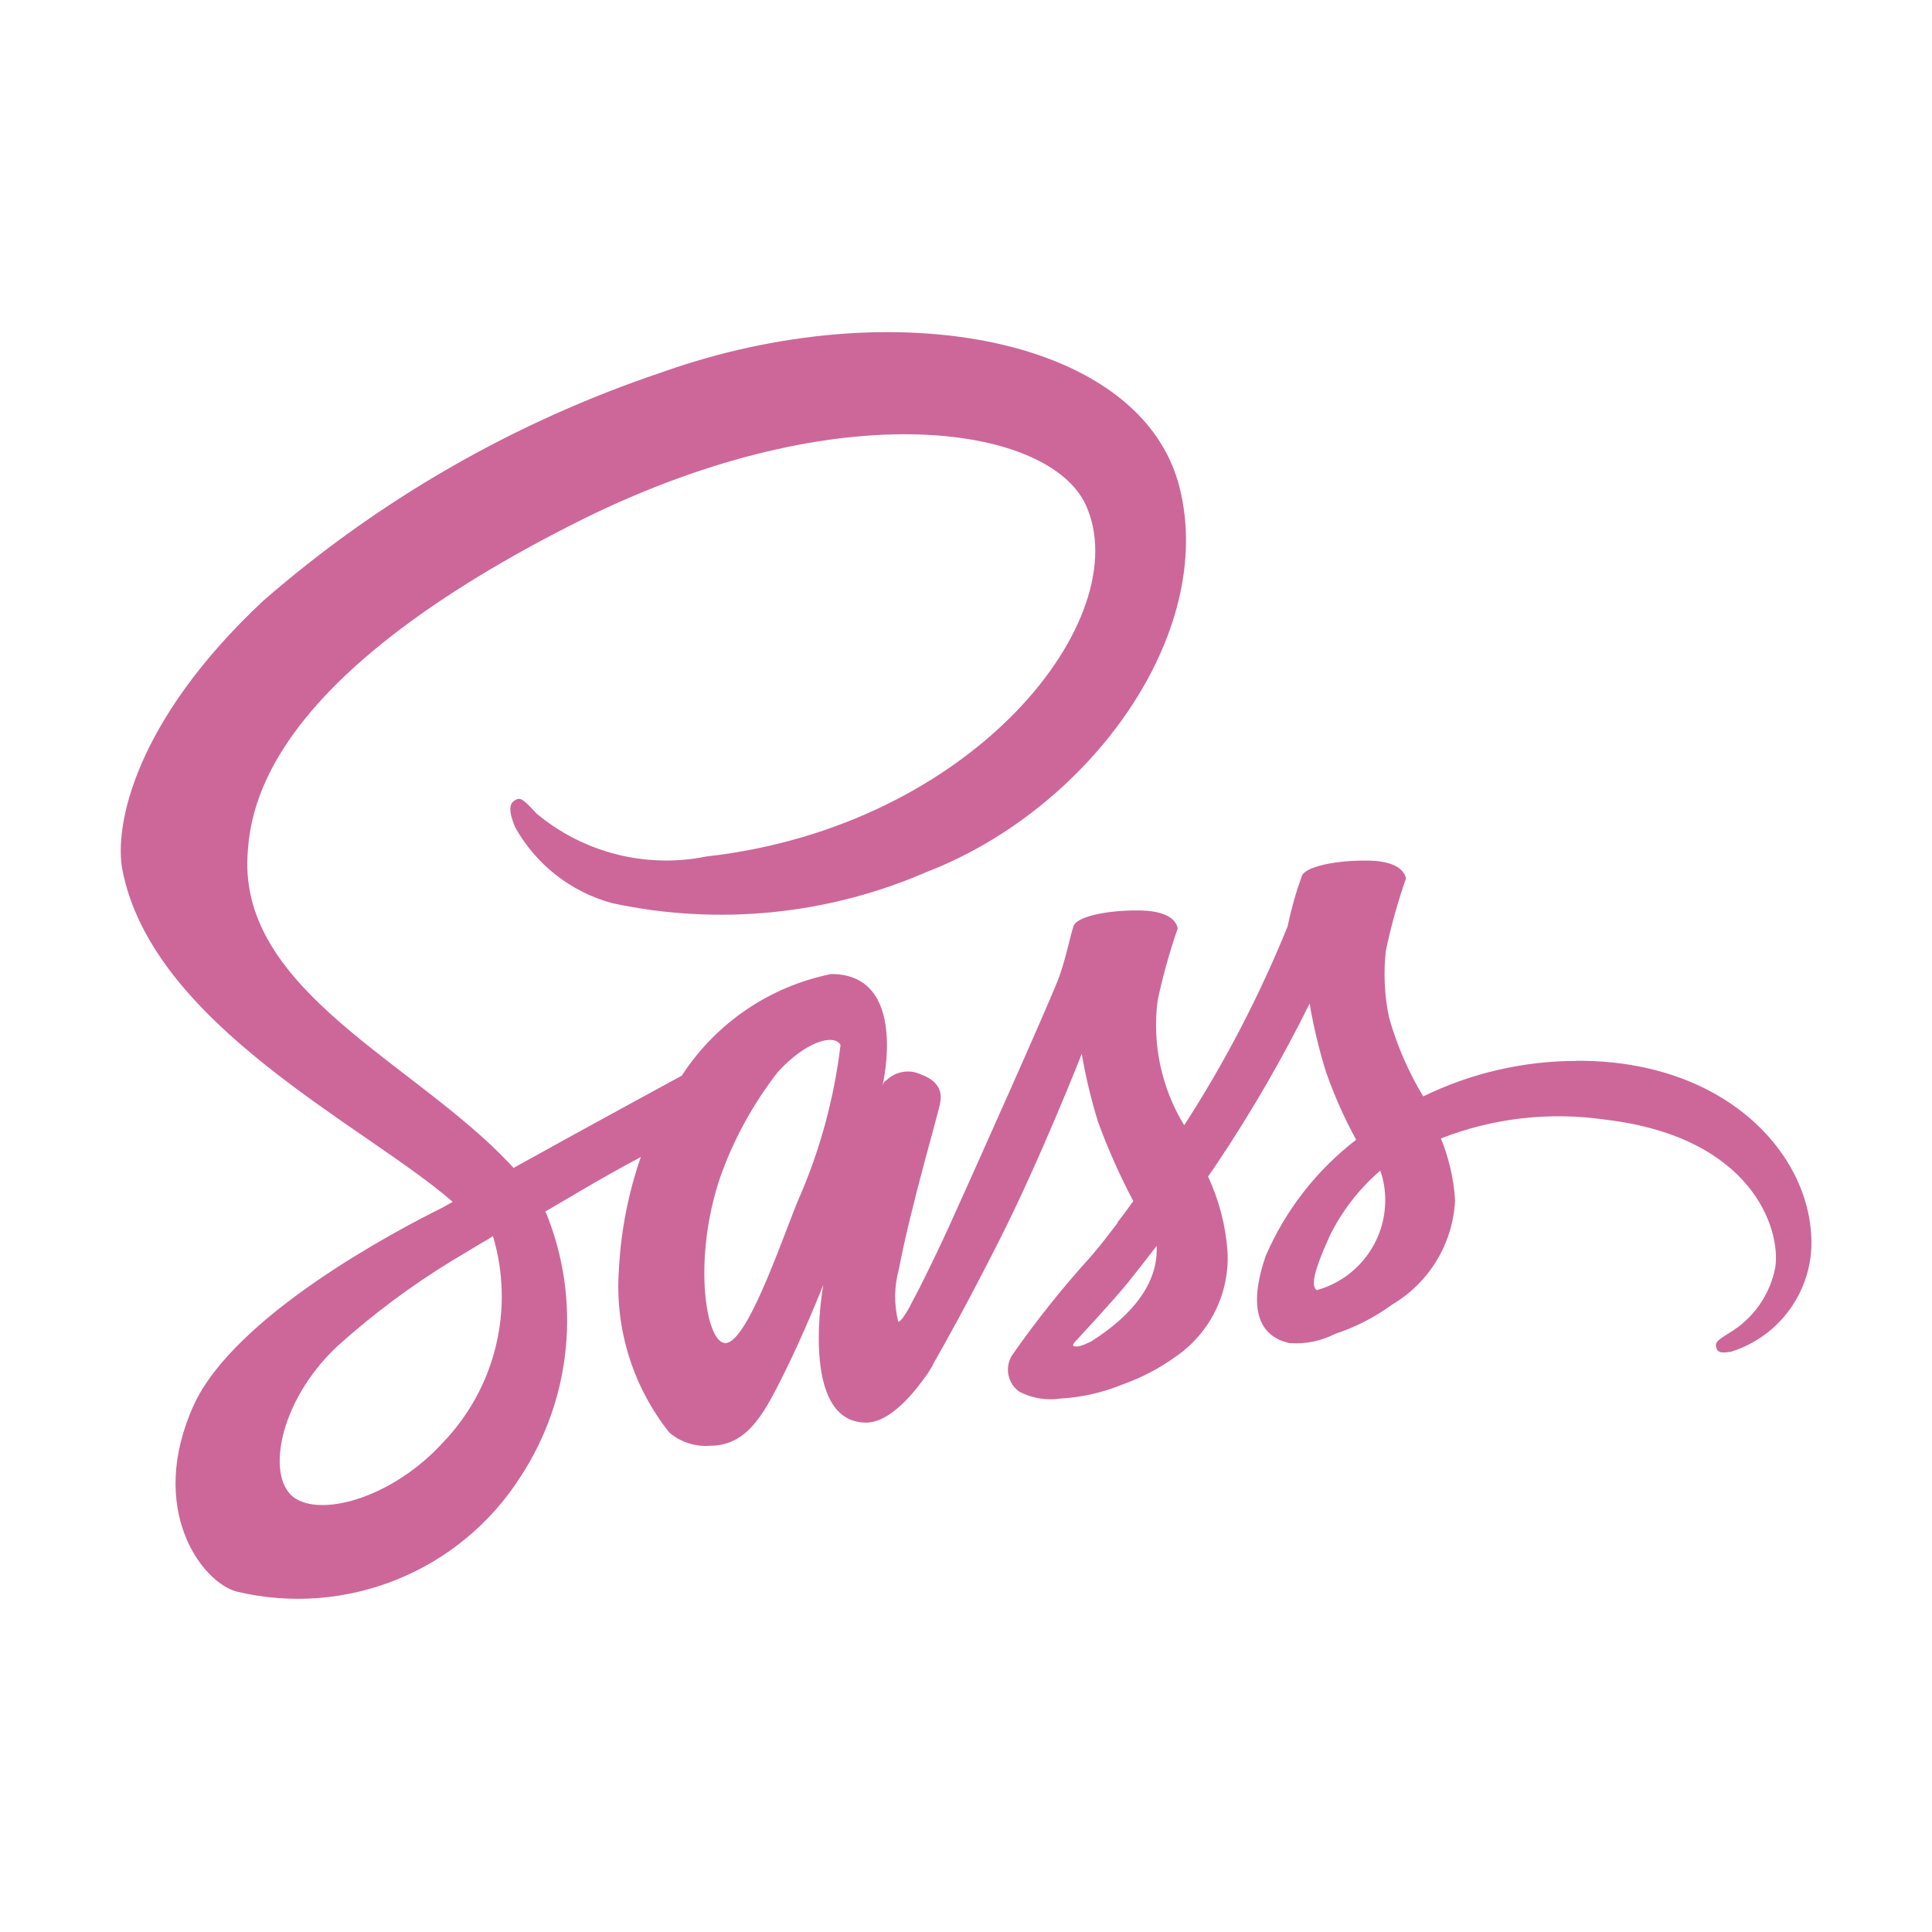
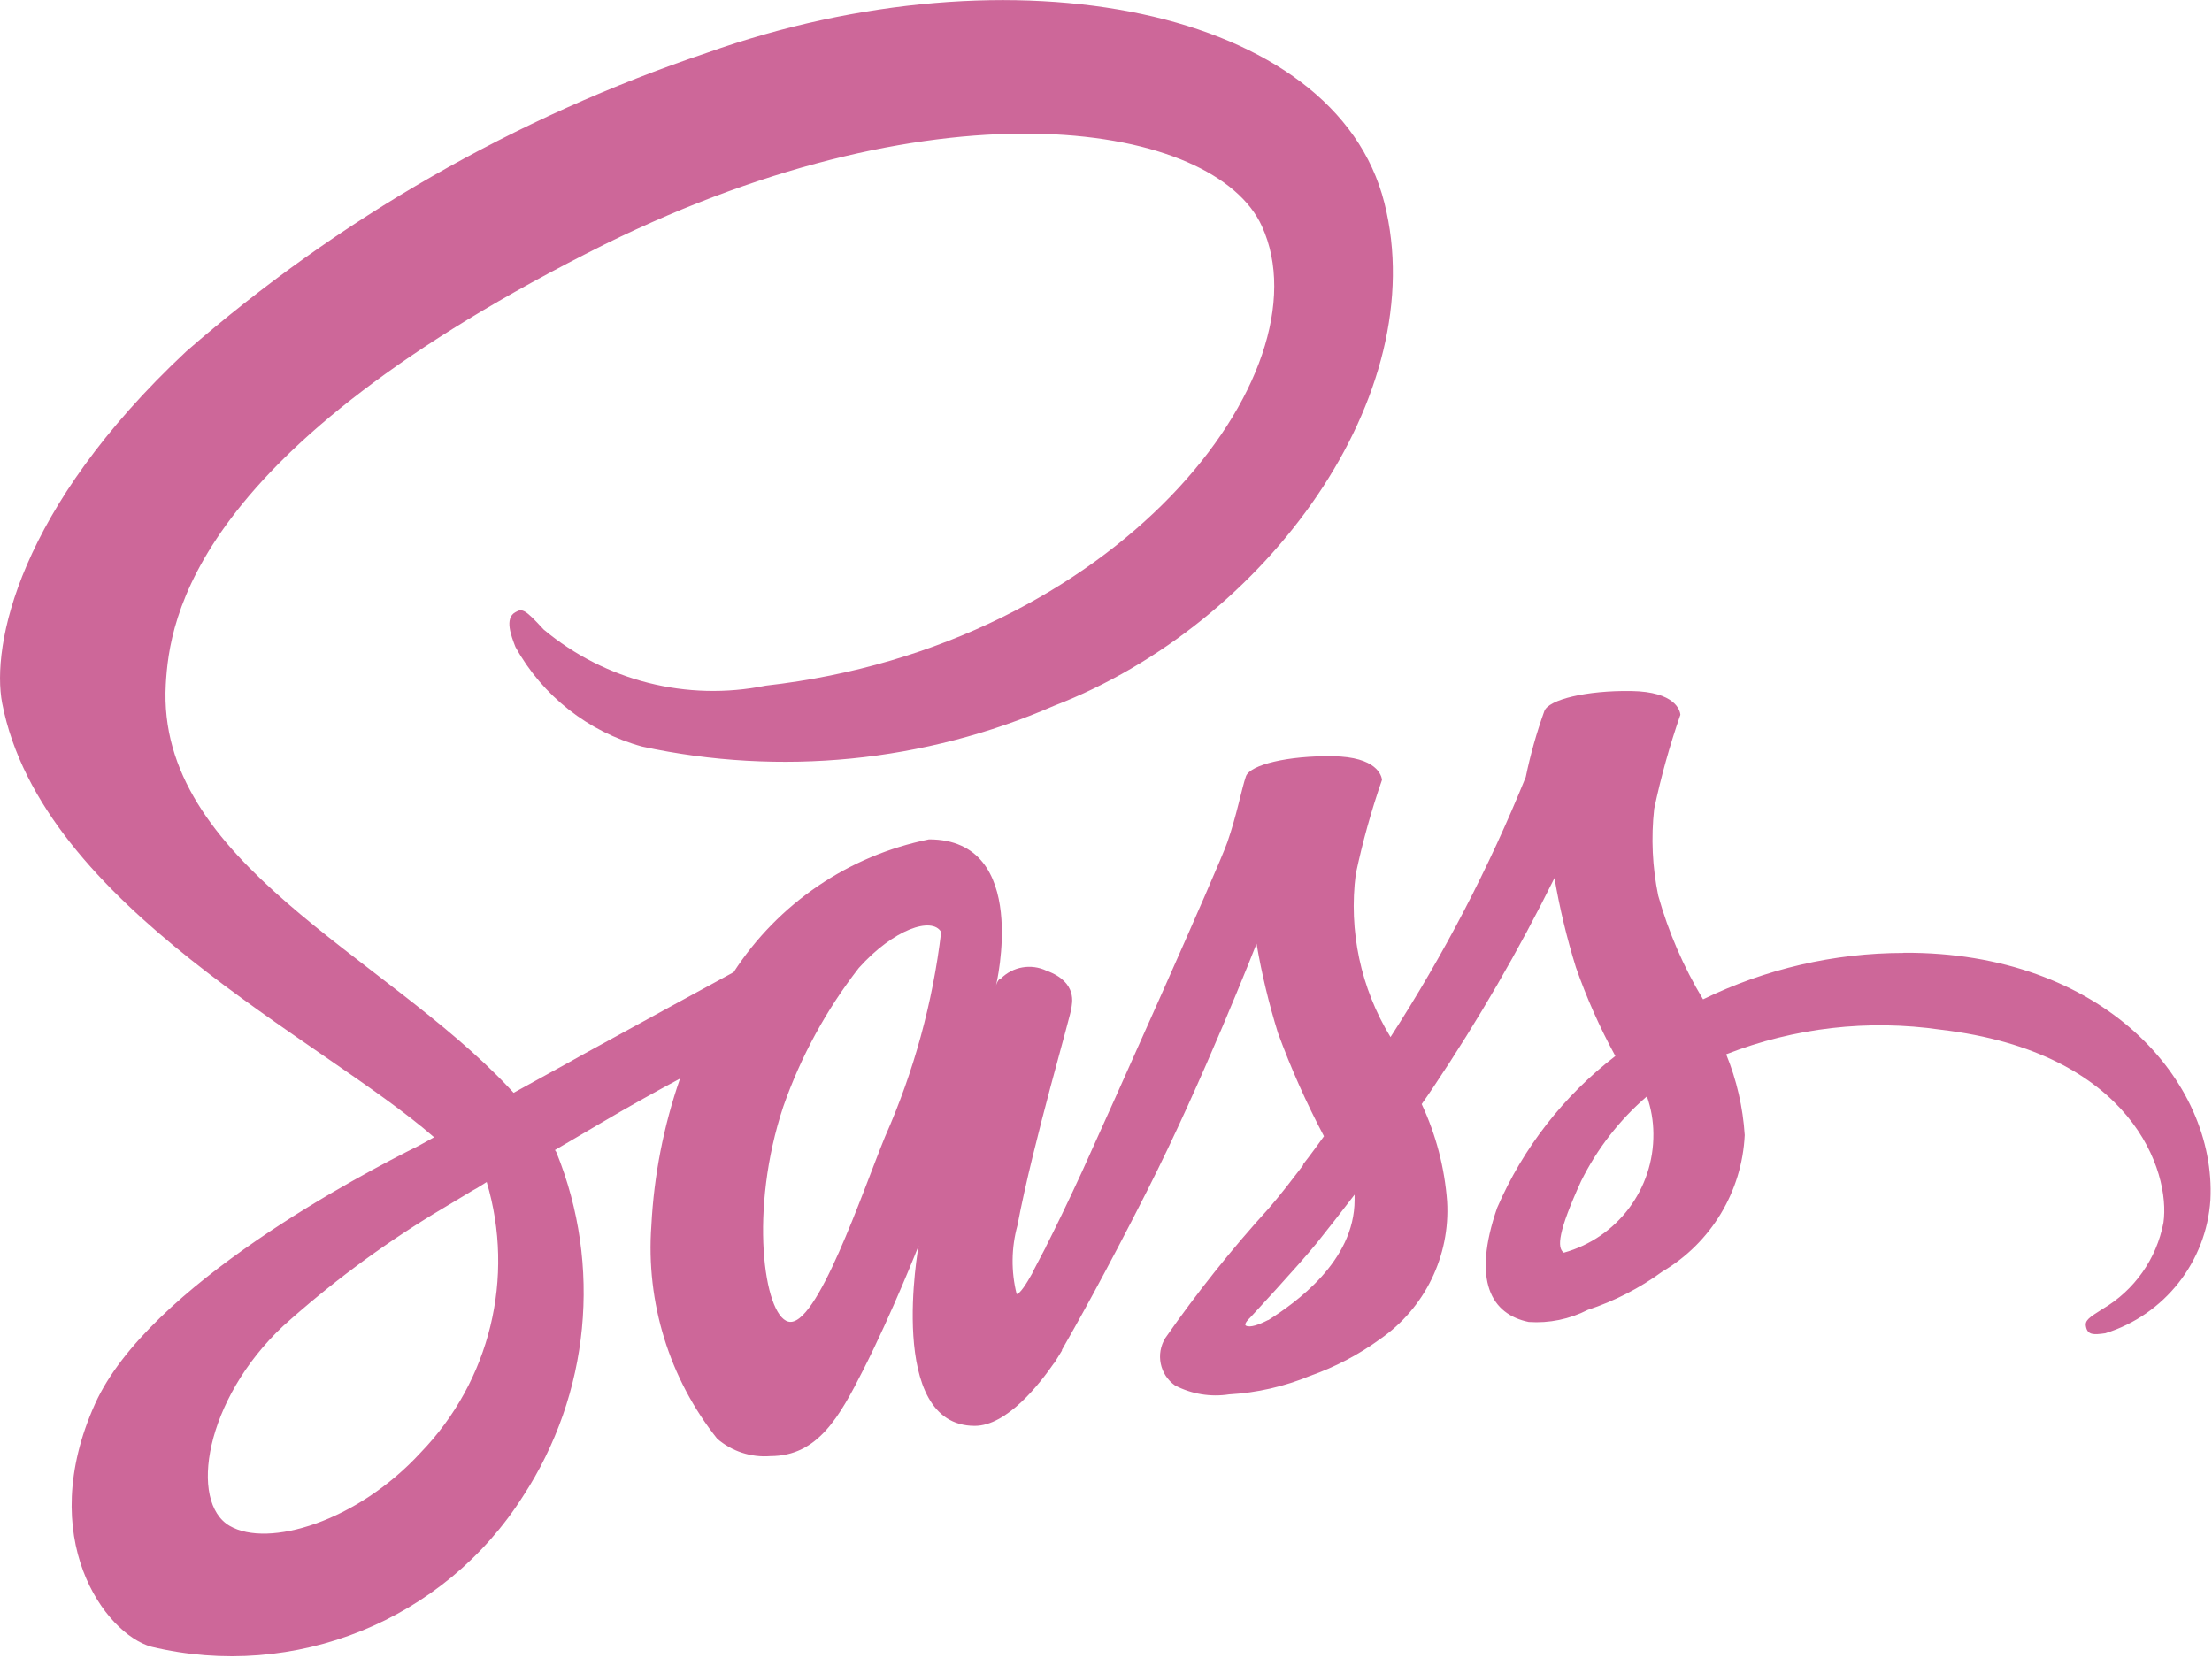
- <svg xmlns="http://www.w3.org/2000/svg" viewBox="0 0 32 32">
+ <svg xmlns="http://www.w3.org/2000/svg" viewBox="2 5.5 28.02 21">
  <path d="M26.11,17.572a5.8,5.8,0,0,0-2.537.588,5.345,5.345,0,0,1-.568-1.314,3.53,3.53,0,0,1-.051-1.1,9.811,9.811,0,0,1,.332-1.192c-.005-.051-.061-.292-.624-.3s-1.048.107-1.1.256a6.171,6.171,0,0,0-.235.834,19.686,19.686,0,0,1-1.713,3.294,3.186,3.186,0,0,1-.44-2.066,9.811,9.811,0,0,1,.332-1.192c-.005-.051-.061-.292-.624-.3s-1.048.107-1.1.256-.118.5-.235.834-1.483,3.386-1.841,4.173c-.184.4-.343.726-.455.946h0a.233.233,0,0,1-.02.041c-.1.189-.153.292-.153.292v.005c-.077.138-.159.266-.2.266a1.711,1.711,0,0,1,.01-.869c.2-1.059.69-2.705.685-2.762,0-.031.092-.317-.317-.465a.508.508,0,0,0-.578.1c-.036,0-.061.087-.061.087s.445-1.851-.849-1.851a3.855,3.855,0,0,0-2.475,1.683c-.348.189-1.089.593-1.882,1.028-.3.169-.614.338-.905.5-.02-.02-.041-.046-.061-.066C6.87,17.6,3.975,16.416,4.1,14.171c.046-.818.327-2.966,5.559-5.575,4.306-2.122,7.733-1.534,8.326-.23.849,1.862-1.836,5.319-6.285,5.82a3.351,3.351,0,0,1-2.813-.711c-.235-.256-.271-.271-.358-.22-.143.077-.051.307,0,.44a2.626,2.626,0,0,0,1.606,1.263,8.55,8.55,0,0,0,5.217-.517c2.7-1.043,4.8-3.943,4.184-6.372-.619-2.465-4.71-3.278-8.582-1.9A19.5,19.5,0,0,0,4.359,9.952c-2.133,1.995-2.47,3.728-2.332,4.455.5,2.578,4.051,4.255,5.472,5.5-.072.041-.138.077-.194.107-.711.353-3.421,1.77-4.1,3.268-.767,1.7.123,2.915.711,3.079a4.374,4.374,0,0,0,4.71-1.908A4.725,4.725,0,0,0,9.049,20.1a.107.107,0,0,0-.02-.031l.557-.327c.363-.215.721-.414,1.028-.578a6.74,6.74,0,0,0-.363,1.862,3.886,3.886,0,0,0,.834,2.7.921.921,0,0,0,.675.22c.6,0,.875-.5,1.176-1.094.368-.726.7-1.57.7-1.57s-.414,2.281.711,2.281c.409,0,.823-.532,1.008-.8v.005s.01-.015.031-.051l.066-.107v-.01c.164-.286.532-.936,1.079-2.015.706-1.391,1.386-3.13,1.386-3.13a8.888,8.888,0,0,0,.271,1.13,10.643,10.643,0,0,0,.583,1.309c-.164.23-.266.358-.266.358l.005.005c-.133.174-.276.363-.435.547a16.3,16.3,0,0,0-1.314,1.647.447.447,0,0,0,.123.6,1.116,1.116,0,0,0,.685.113,3.147,3.147,0,0,0,1.028-.235,3.45,3.45,0,0,0,.885-.465,1.98,1.98,0,0,0,.849-1.744,3.521,3.521,0,0,0-.322-1.233c.051-.072.1-.143.148-.215a23.428,23.428,0,0,0,1.534-2.649,8.888,8.888,0,0,0,.271,1.13,7.57,7.57,0,0,0,.5,1.125A4.861,4.861,0,0,0,20.965,20.8c-.322.931-.072,1.35.4,1.447a1.425,1.425,0,0,0,.747-.153,3.4,3.4,0,0,0,.946-.486,2.126,2.126,0,0,0,1.043-1.729,3.268,3.268,0,0,0-.235-1.023,5.356,5.356,0,0,1,2.716-.312c2.434.286,2.915,1.805,2.823,2.445a1.618,1.618,0,0,1-.772,1.094c-.169.107-.225.143-.21.22.02.113.1.107.245.087A1.9,1.9,0,0,0,30,20.7c.077-1.5-1.355-3.145-3.887-3.13ZM7.33,23.9c-.808.88-1.933,1.212-2.419.931-.522-.3-.317-1.6.675-2.532a12.884,12.884,0,0,1,1.9-1.417c.118-.072.292-.174.5-.3l.056-.031h0l.123-.077A3.493,3.493,0,0,1,7.33,23.9Zm5.881-4c-.281.685-.869,2.44-1.227,2.342-.307-.082-.5-1.412-.061-2.726a6.193,6.193,0,0,1,.956-1.754c.44-.491.926-.655,1.043-.455a9.062,9.062,0,0,1-.711,2.593Zm4.853,2.322c-.118.061-.23.1-.281.072-.036-.02.051-.1.051-.1s.609-.655.849-.951c.138-.174.3-.378.476-.609V20.7c0,.782-.757,1.309-1.094,1.524Zm3.744-.854c-.087-.061-.072-.266.22-.905a3.408,3.408,0,0,1,.834-1.074,1.448,1.448,0,0,1,.082.471,1.547,1.547,0,0,1-1.135,1.509Z" style="fill:#cd6799" />
</svg>
